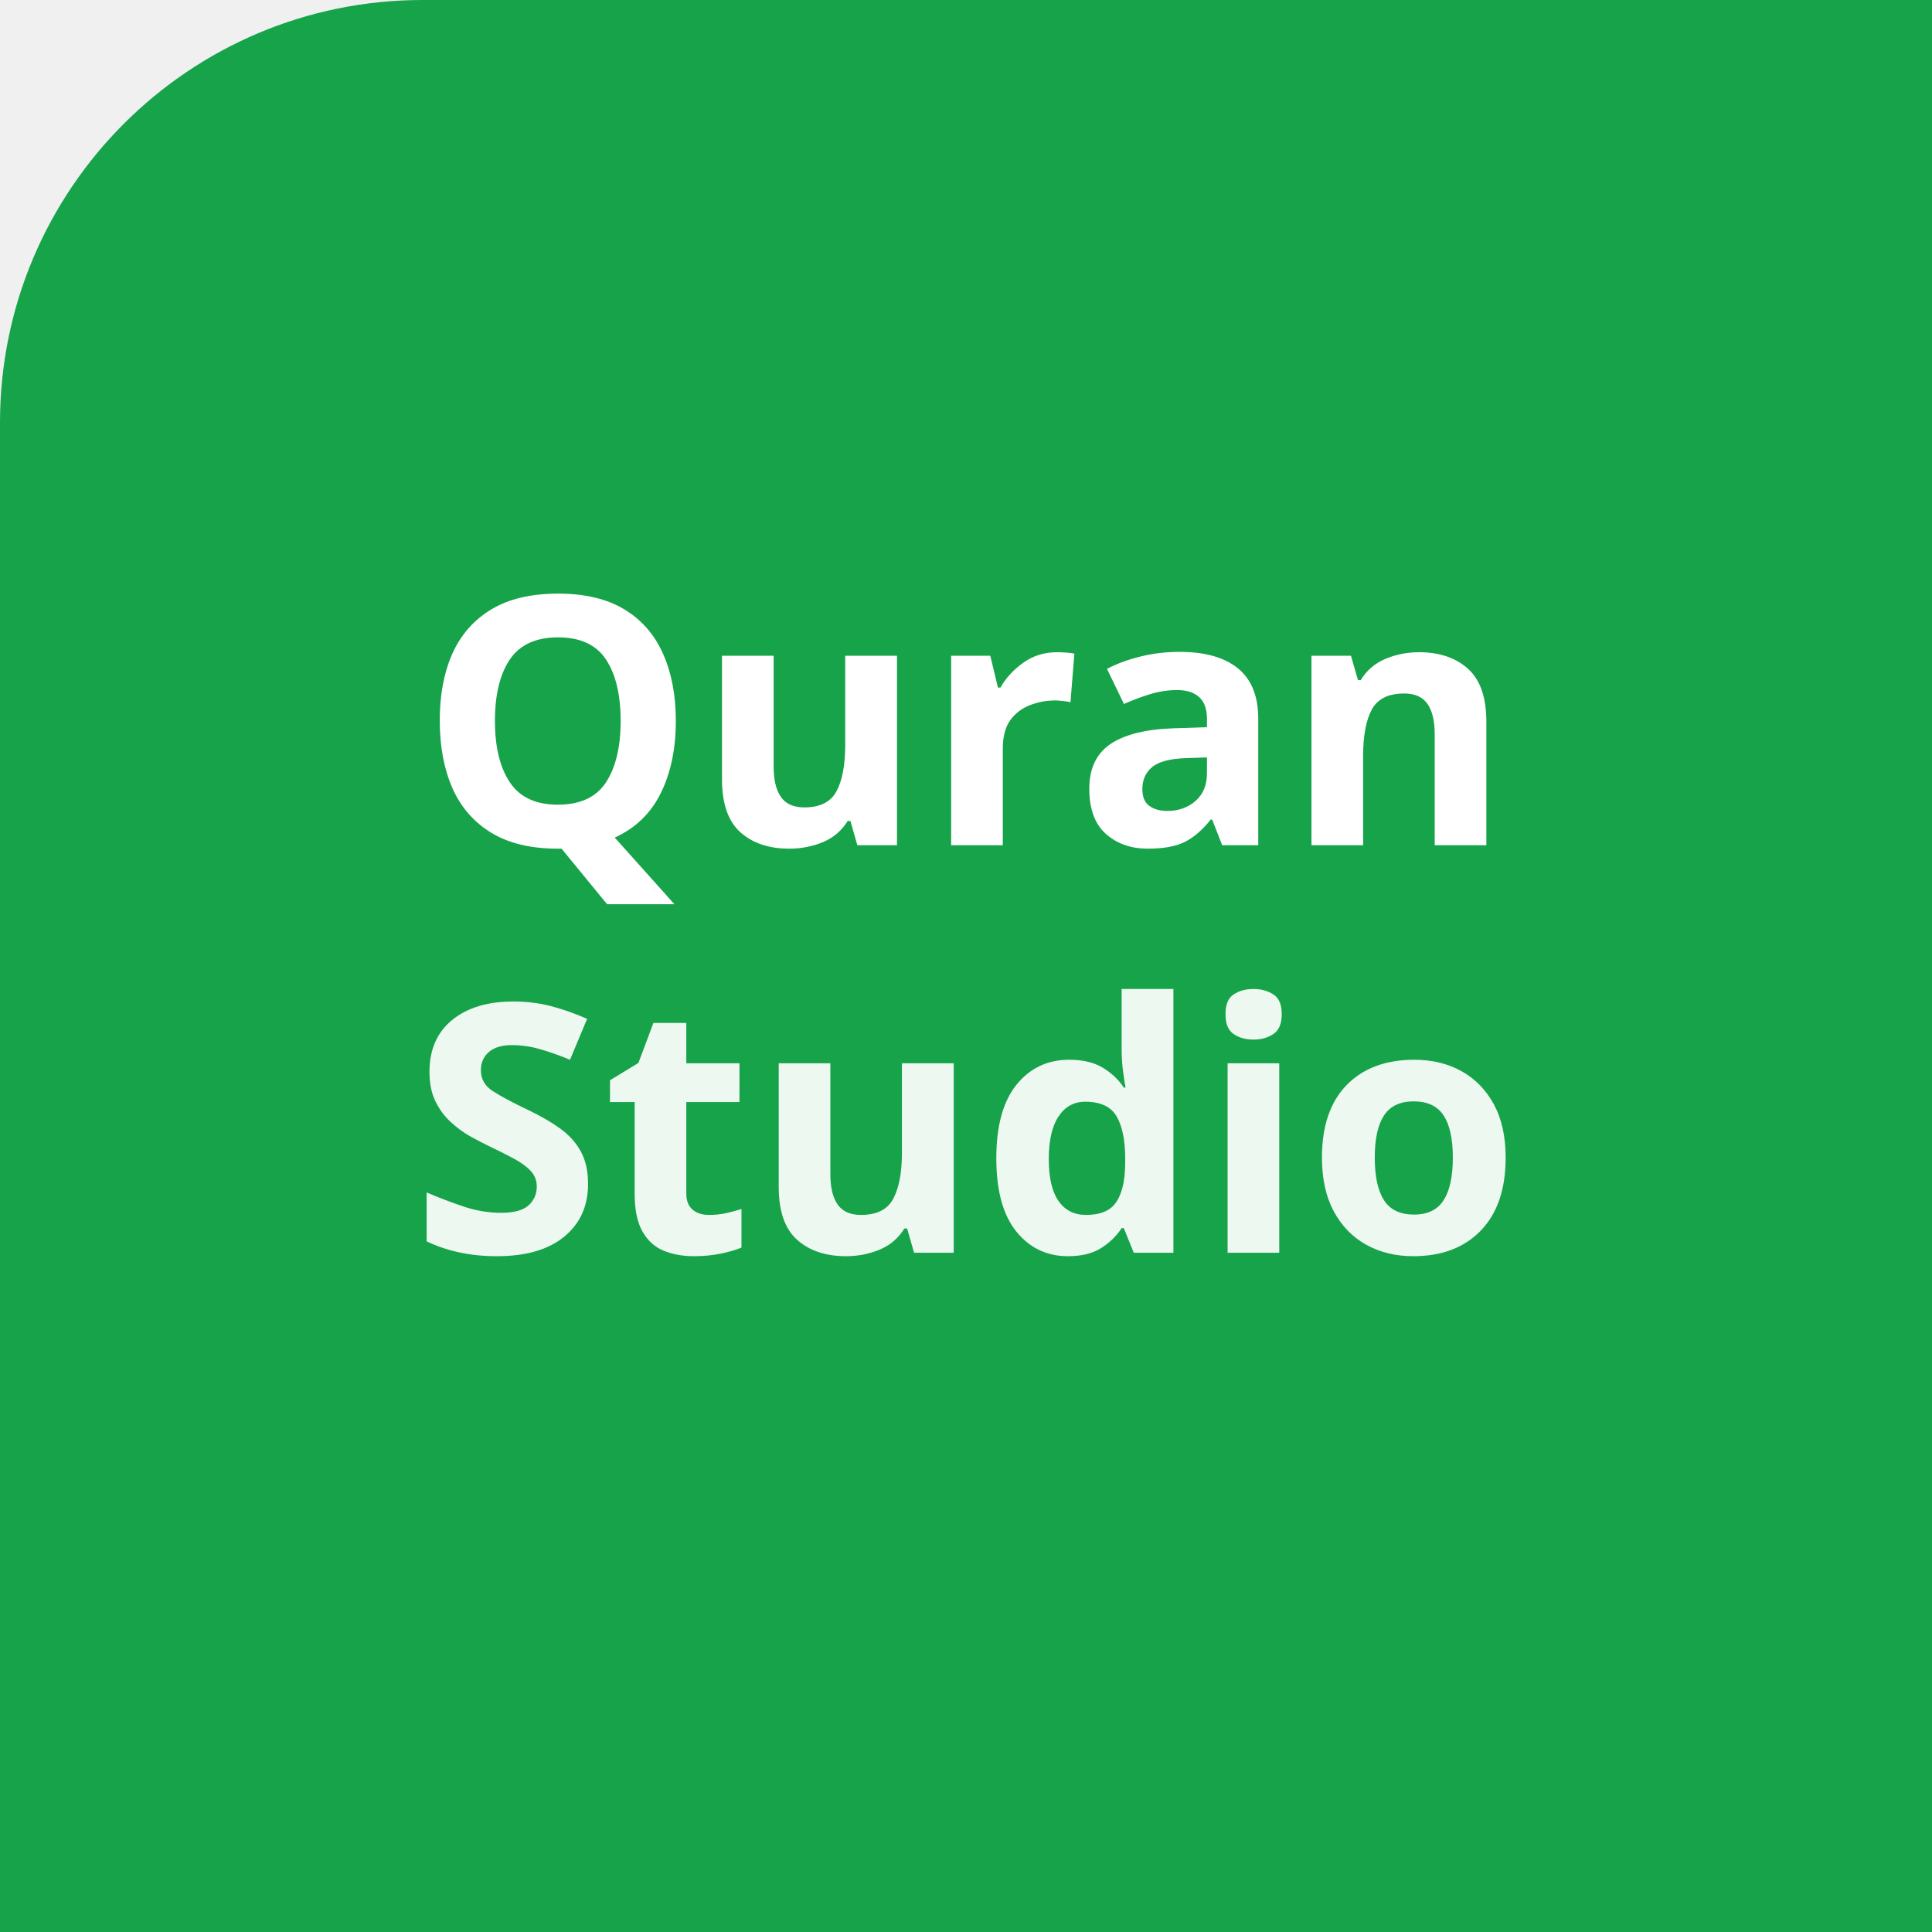
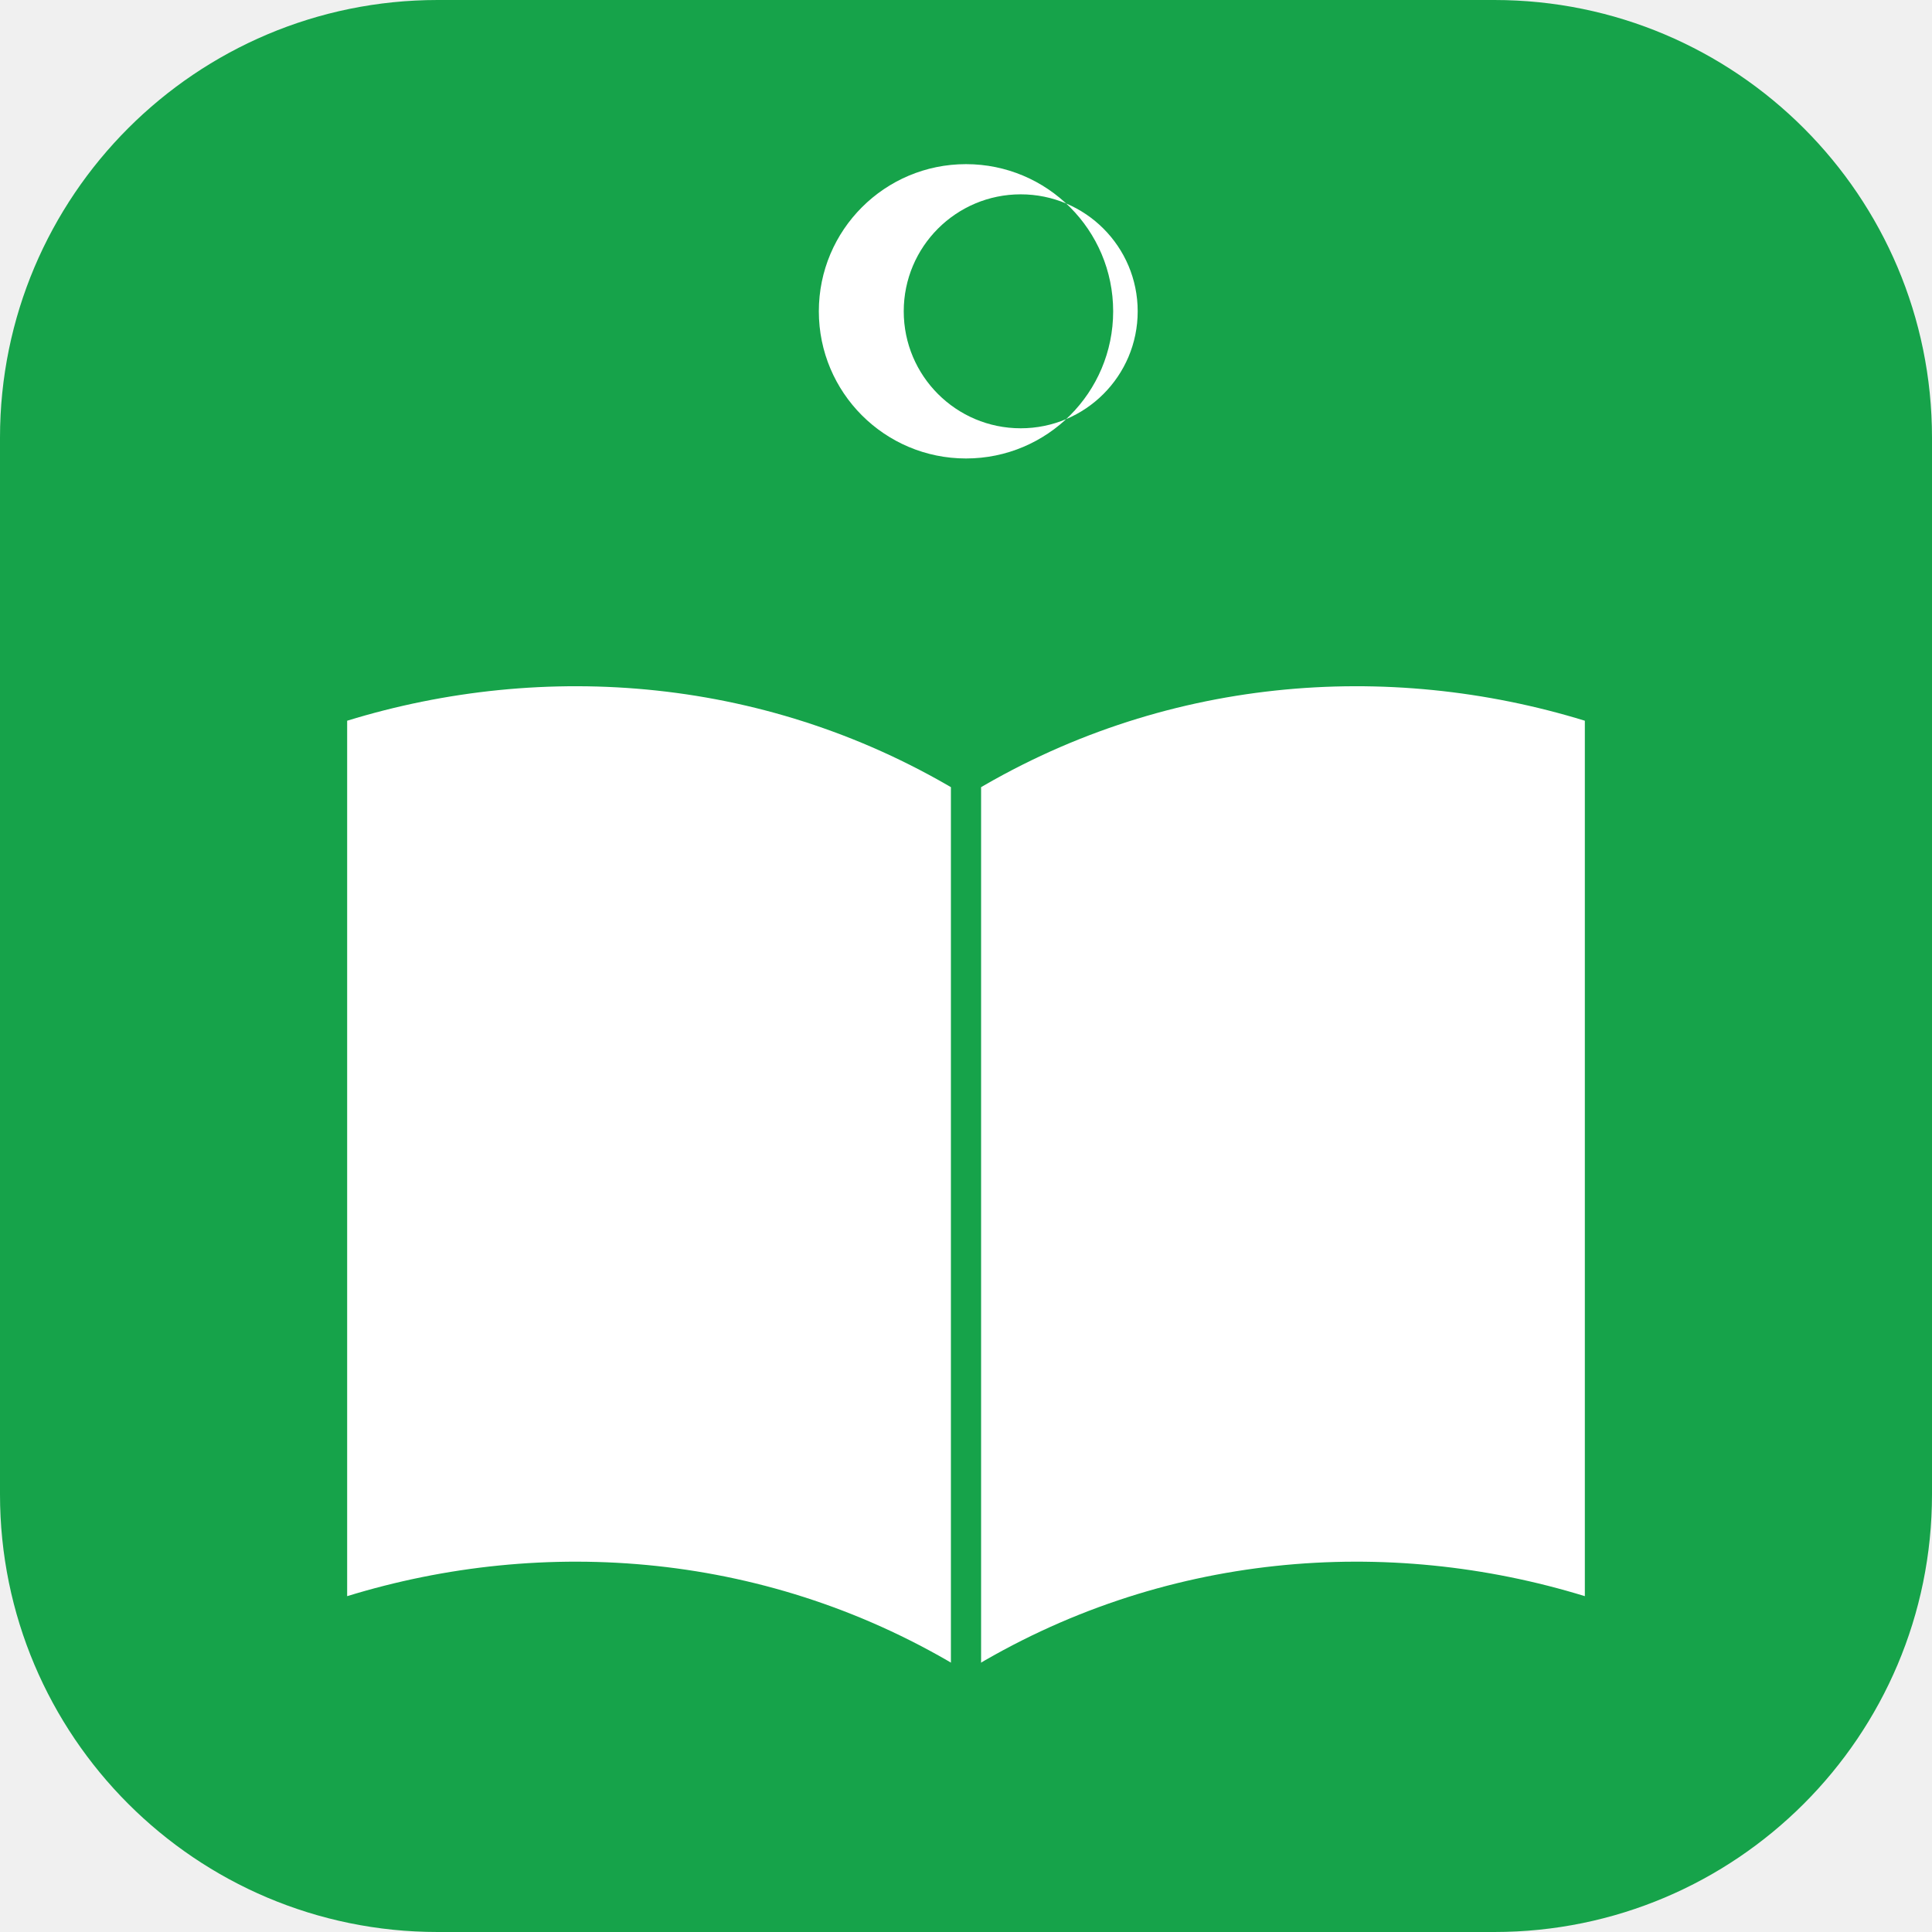
- <svg xmlns="http://www.w3.org/2000/svg" viewBox="0 0 256 256" width="1024" height="1024">
-   <rect width="1024" height="1024" rx="56" fill="#16a34a" />
-   <text x="128" y="112" text-anchor="middle" font-family="'Segoe UI', system-ui, sans-serif" font-size="46" font-weight="800" fill="#ffffff">Quran</text>
-   <text x="128" y="166" text-anchor="middle" font-family="'Segoe UI', system-ui, sans-serif" font-size="46" font-weight="800" fill="#ffffff" opacity="0.92">Studio</text>
+ <svg xmlns="http://www.w3.org/2000/svg" viewBox="0 0 1024 1024" width="1024" height="1024">
+   <rect width="1024" height="1024" rx="232" fill="#16a34a" />
+   <path fill-rule="evenodd" fill="#ffffff" d="M512 165 m-78 0 a78 78 0 1 0 156 0 a78 78 0 1 0 -156 0 M541 165 m-62 0 a62 62 0 1 0 124 0 a62 62 0 1 0 -124 0" />
+   <g transform="translate(0,110)">
+     <path d="M512 312 C408 248 288 240 184 272 L184 736 C288 704 408 712 512 776 C616 712 736 704 840 736 L840 272 C736 240 616 248 512 312 Z" fill="#ffffff" />
+     <rect x="504" y="300" width="16" height="480" rx="8" fill="#16a34a" />
+   </g>
</svg>
